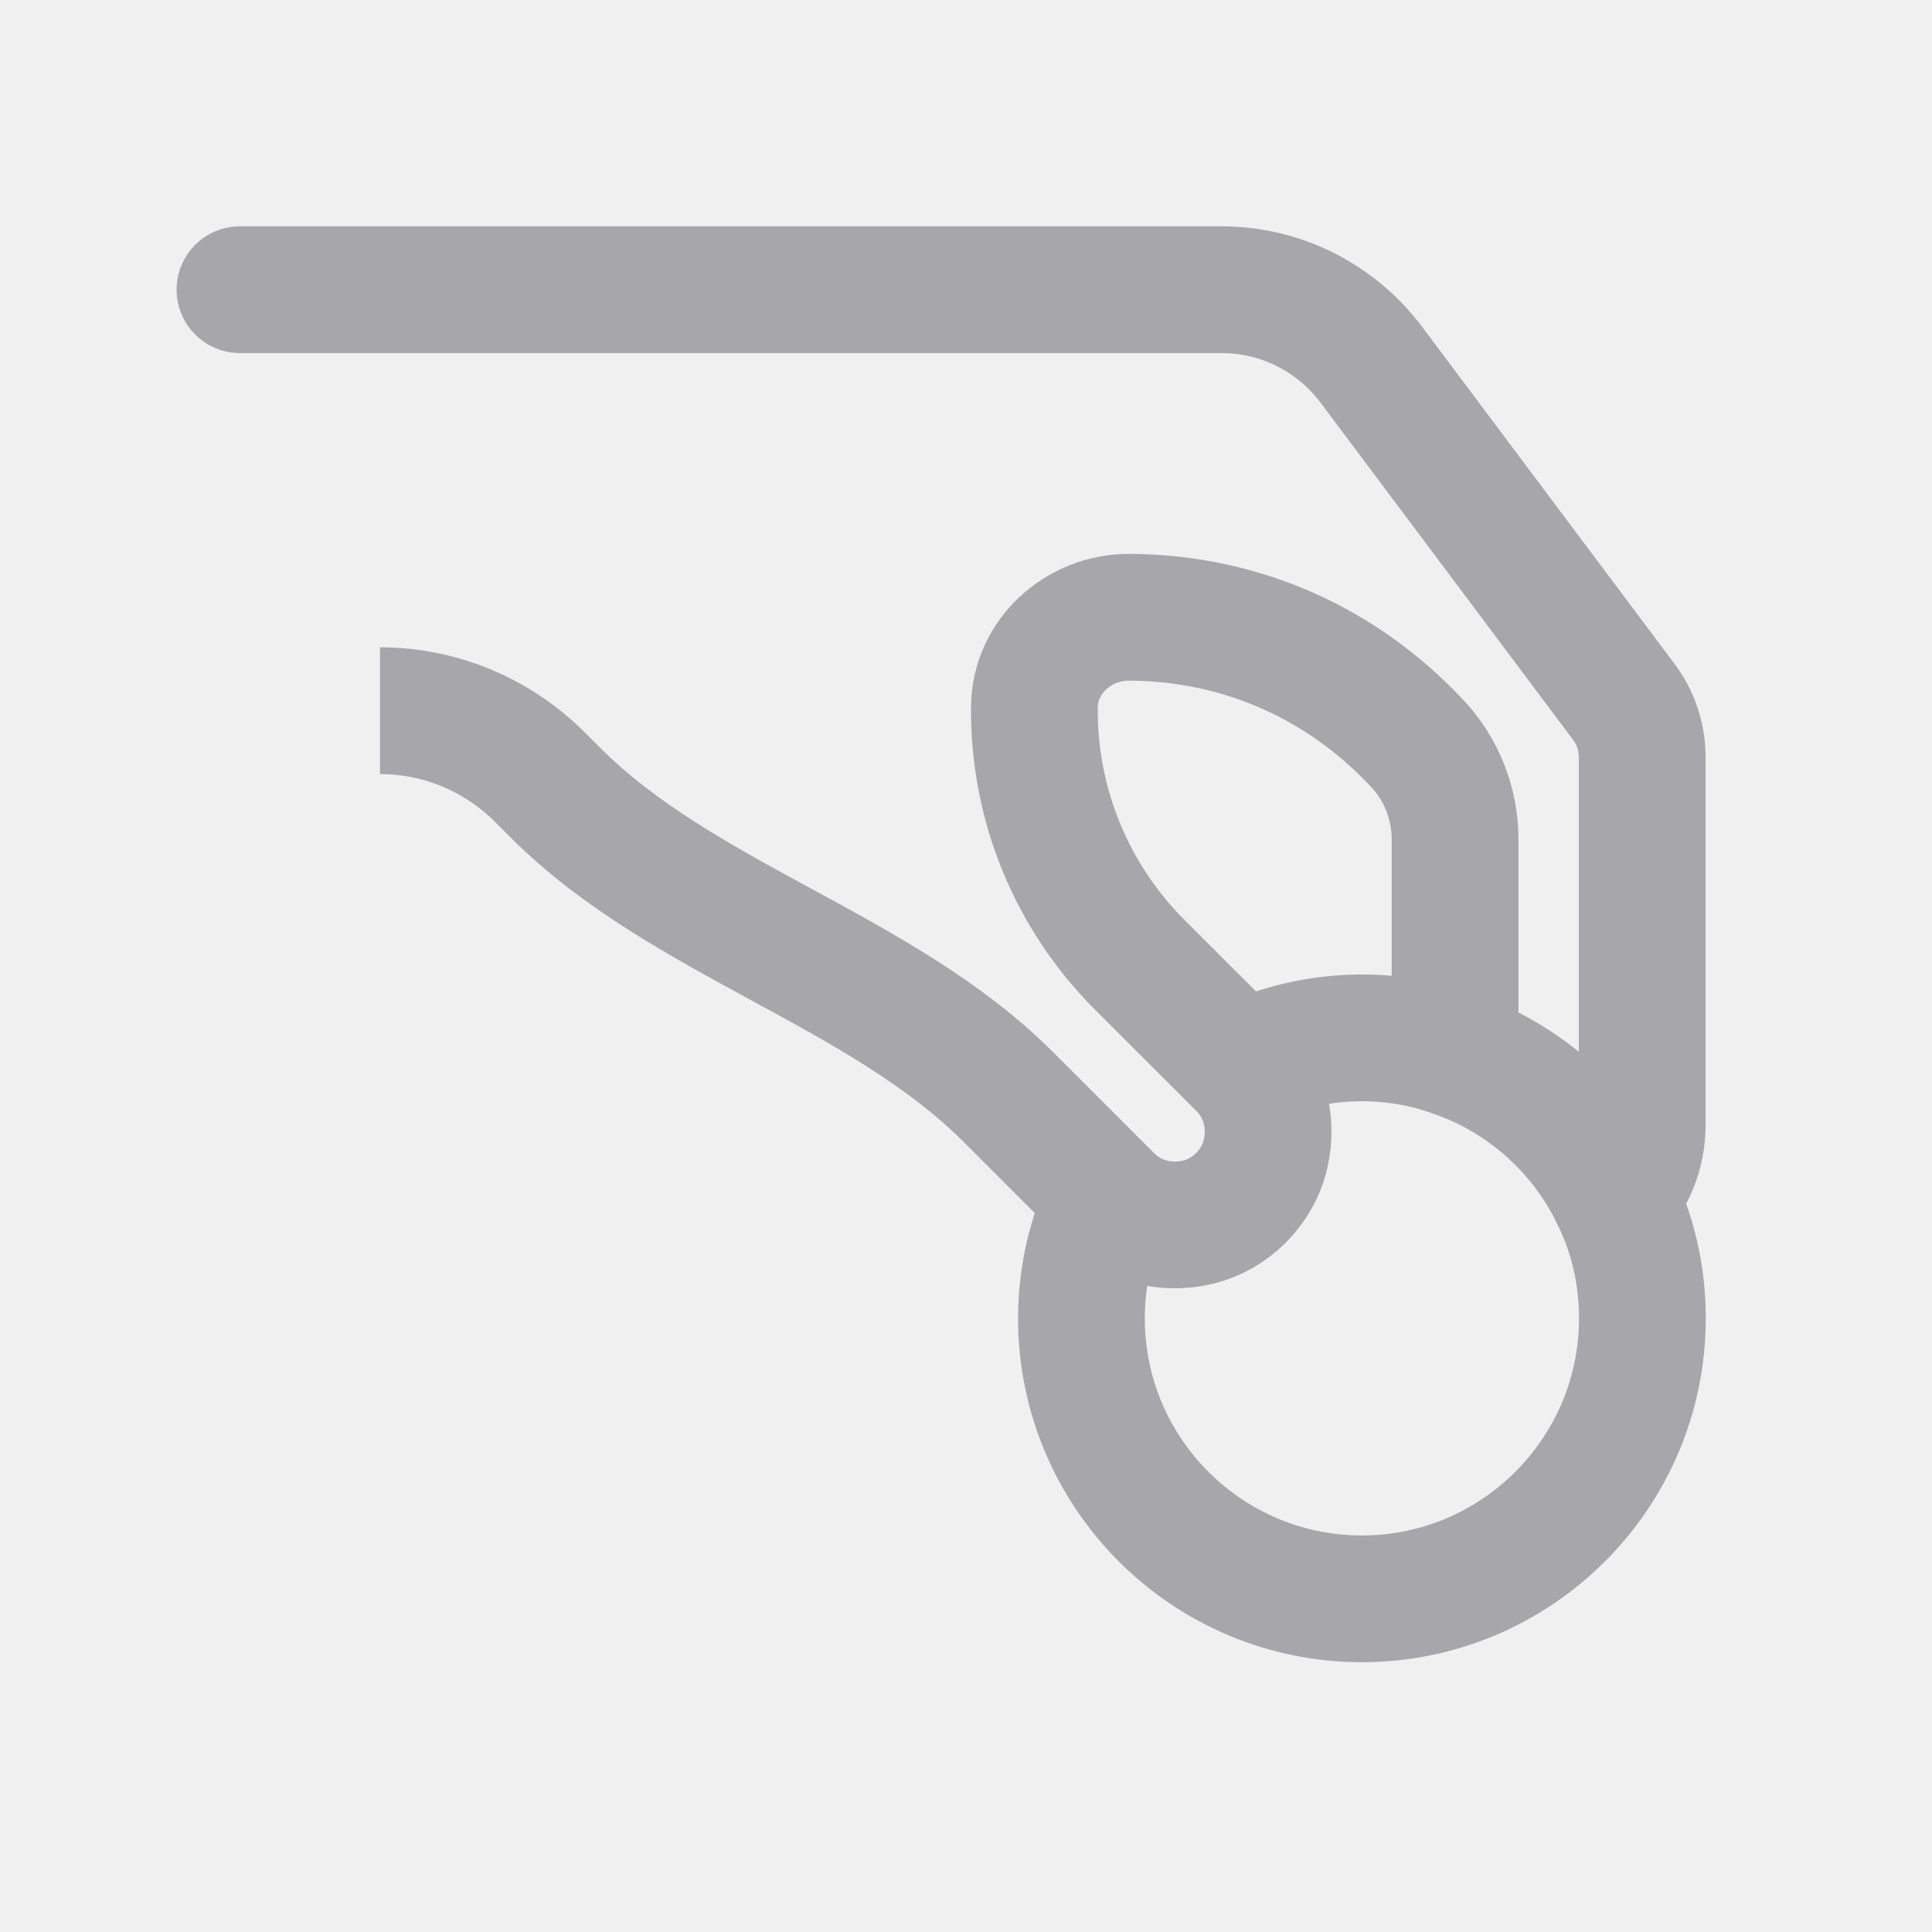
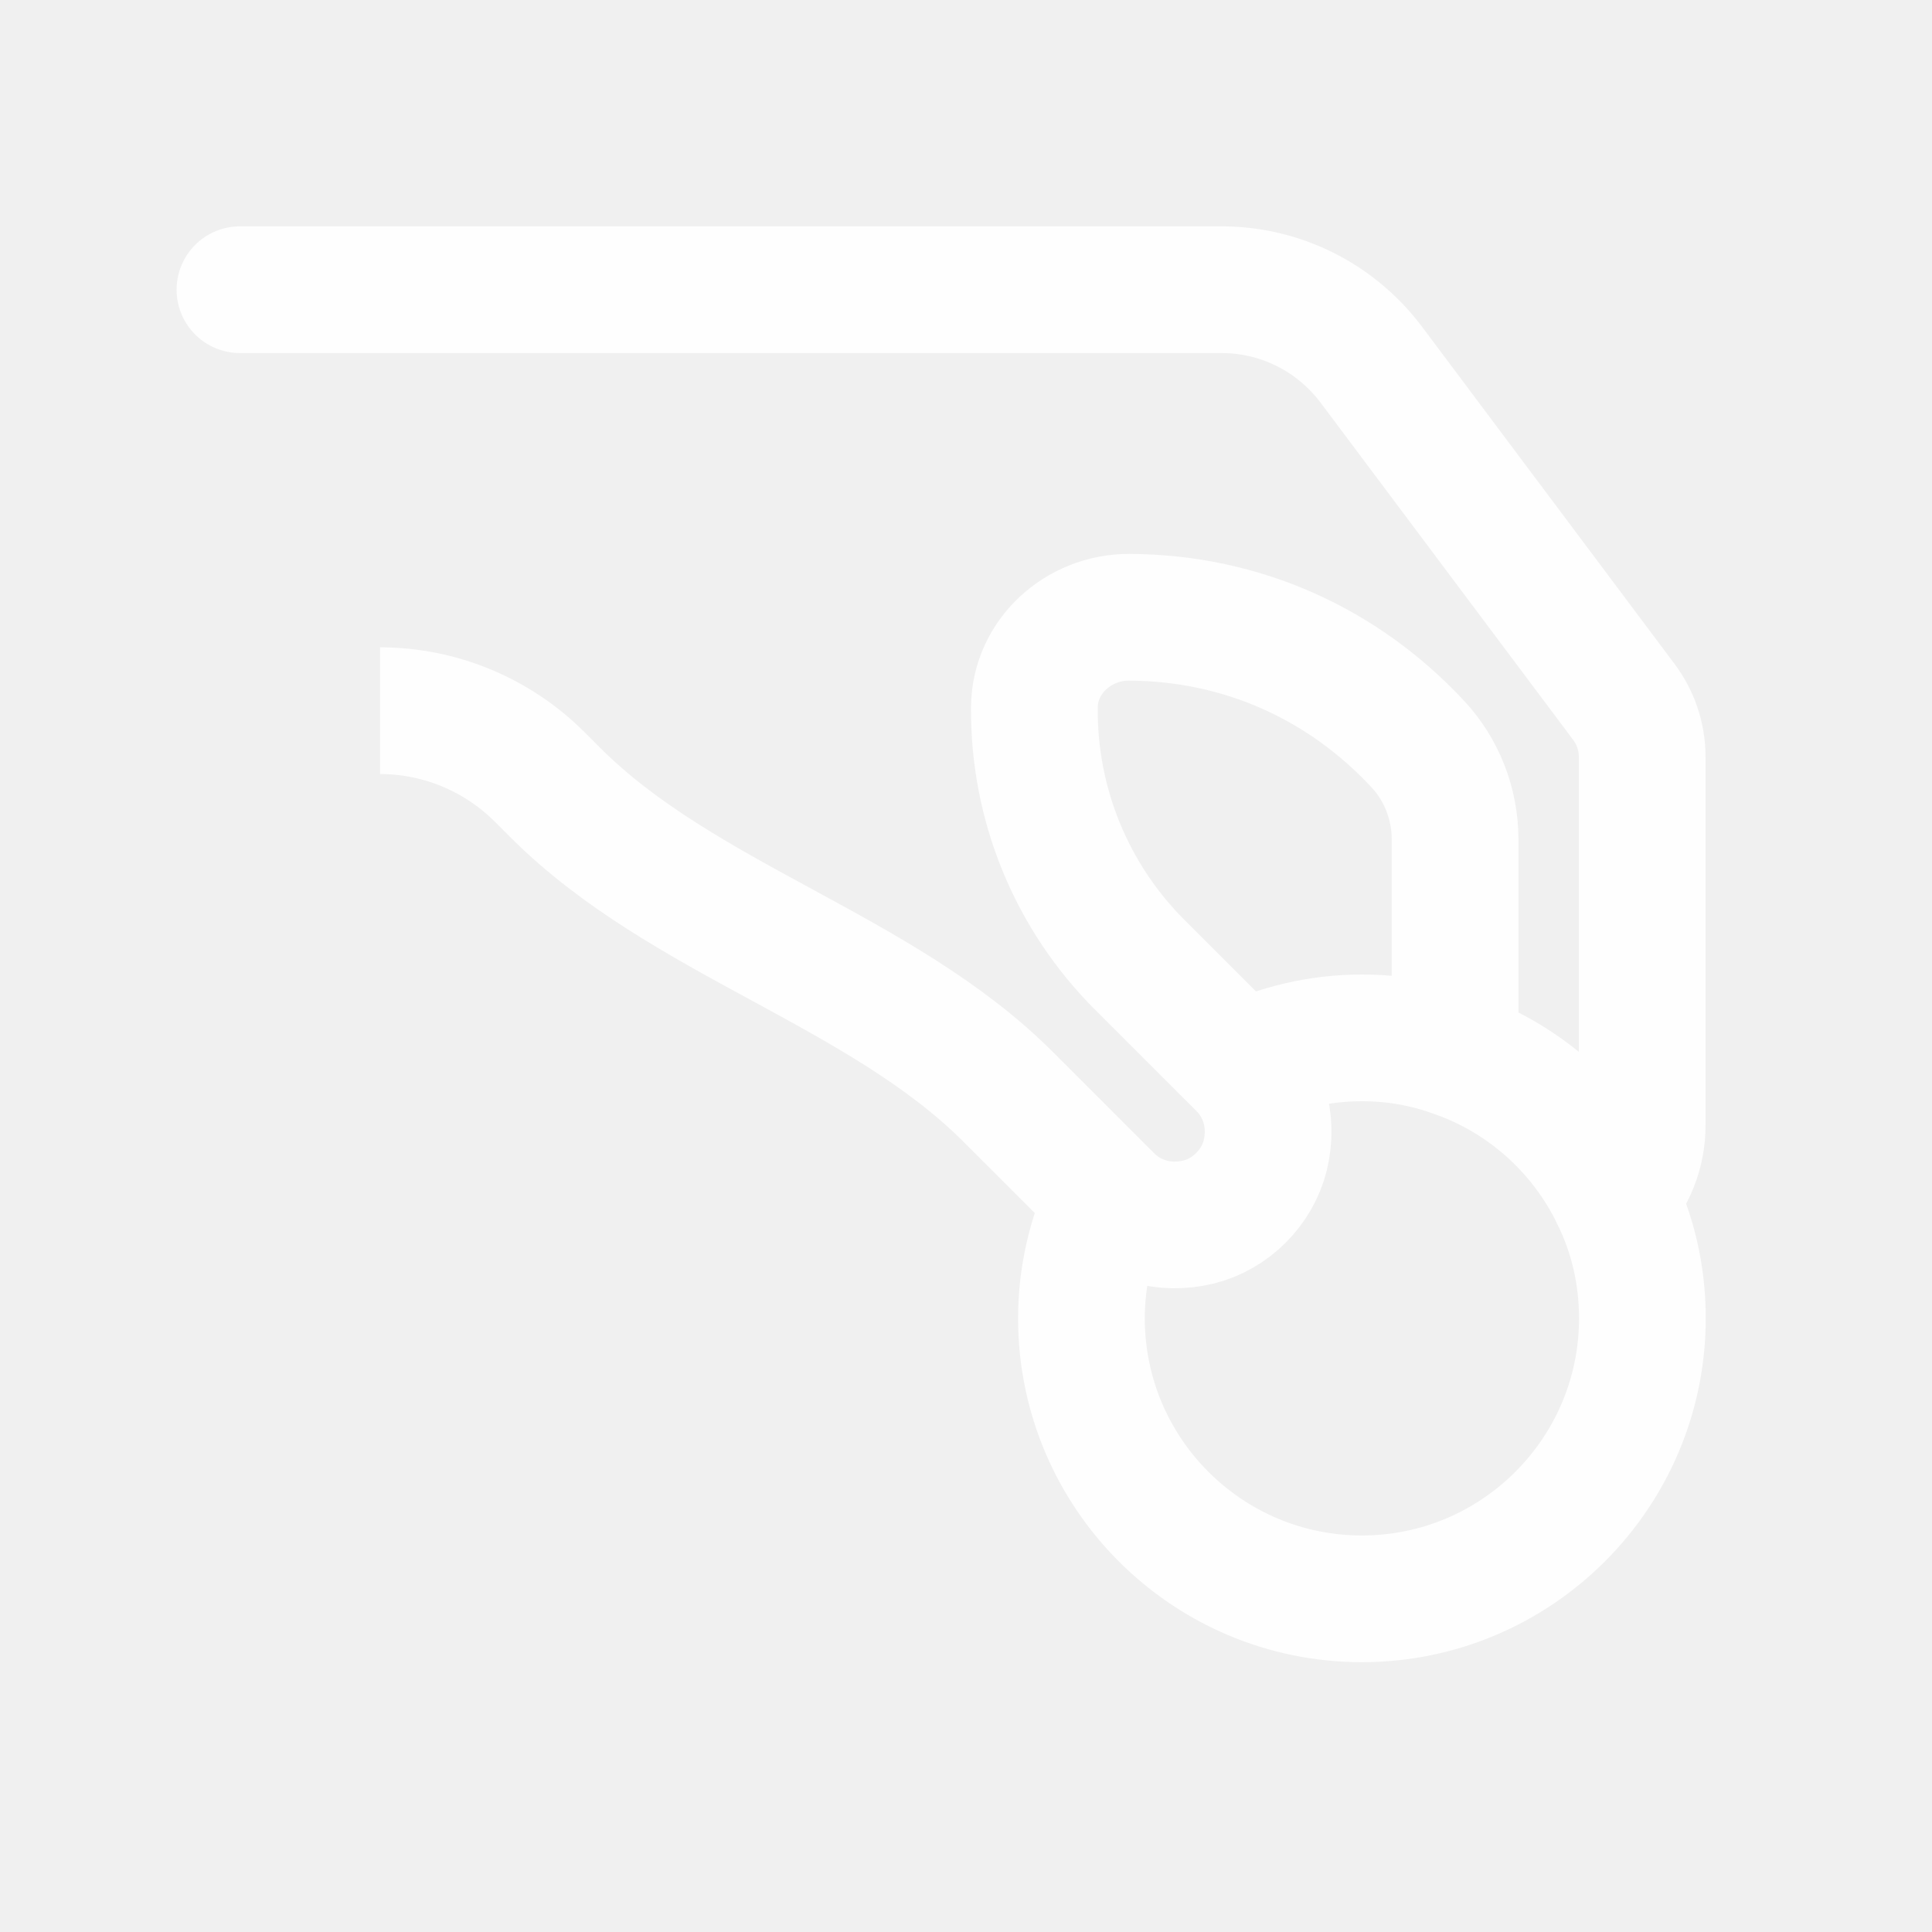
<svg xmlns="http://www.w3.org/2000/svg" width="20" height="20" viewBox="0 0 20 20" fill="none">
  <g opacity="0.9">
-     <path d="M3.934 7.357V7.357C4.553 7.357 5.147 7.604 5.586 8.042L5.748 8.204V8.204C7.069 9.526 9.118 10.035 10.439 11.357L11.477 12.395C11.704 12.627 12.043 12.738 12.406 12.651C12.74 12.569 13.016 12.293 13.098 11.959C13.185 11.596 13.074 11.257 12.842 11.03L11.796 9.985C11.09 9.278 10.698 8.32 10.708 7.319C10.713 6.796 11.163 6.39 11.685 6.39C12.871 6.394 13.911 6.883 14.671 7.696C14.922 7.962 15.063 8.32 15.063 8.688V10.914" stroke="#9F9DA3" stroke-width="1.312" stroke-miterlimit="10" />
-     <path d="M2.484 2.999H12.646C13.255 2.999 13.826 3.285 14.194 3.773L16.807 7.262C16.928 7.422 17 7.62 17 7.838V11.651C17 11.926 16.894 12.193 16.71 12.381" stroke="#9F9DA3" stroke-width="1.312" stroke-miterlimit="10" stroke-linecap="round" stroke-linejoin="round" />
-     <path d="M12.847 11.031C13.226 10.849 13.65 10.744 14.098 10.744C14.437 10.744 14.761 10.802 15.066 10.914C15.787 11.165 16.382 11.702 16.711 12.384C16.9 12.767 17.002 13.193 17.002 13.647C17.002 15.249 15.7 16.551 14.098 16.551C12.497 16.551 11.195 15.251 11.195 13.647C11.195 13.199 11.3 12.775 11.482 12.395" stroke="#9F9DA3" stroke-width="1.312" stroke-miterlimit="10" />
+     <path d="M3.934 7.357V7.357C4.553 7.357 5.147 7.604 5.586 8.042L5.748 8.204V8.204C7.069 9.526 9.118 10.035 10.439 11.357L11.477 12.395C11.704 12.627 12.043 12.738 12.406 12.651C12.74 12.569 13.016 12.293 13.098 11.959C13.185 11.596 13.074 11.257 12.842 11.03L11.796 9.985C11.09 9.278 10.698 8.32 10.708 7.319C10.713 6.796 11.163 6.39 11.685 6.39C12.871 6.394 13.911 6.883 14.671 7.696C14.922 7.962 15.063 8.32 15.063 8.688V10.914" stroke="white" stroke-width="1.312" stroke-miterlimit="10" />
+     <path d="M2.484 2.999H12.646C13.255 2.999 13.826 3.285 14.194 3.773L16.807 7.262C16.928 7.422 17 7.62 17 7.838V11.651C17 11.926 16.894 12.193 16.71 12.381" stroke="white" stroke-width="1.312" stroke-miterlimit="10" stroke-linecap="round" stroke-linejoin="round" />
+     <path d="M12.847 11.031C13.226 10.849 13.65 10.744 14.098 10.744C14.437 10.744 14.761 10.802 15.066 10.914C15.787 11.165 16.382 11.702 16.711 12.384C16.9 12.767 17.002 13.193 17.002 13.647C17.002 15.249 15.7 16.551 14.098 16.551C12.497 16.551 11.195 15.251 11.195 13.647C11.195 13.199 11.3 12.775 11.482 12.395" stroke="white" stroke-width="1.312" stroke-miterlimit="10" />
  </g>
</svg>
